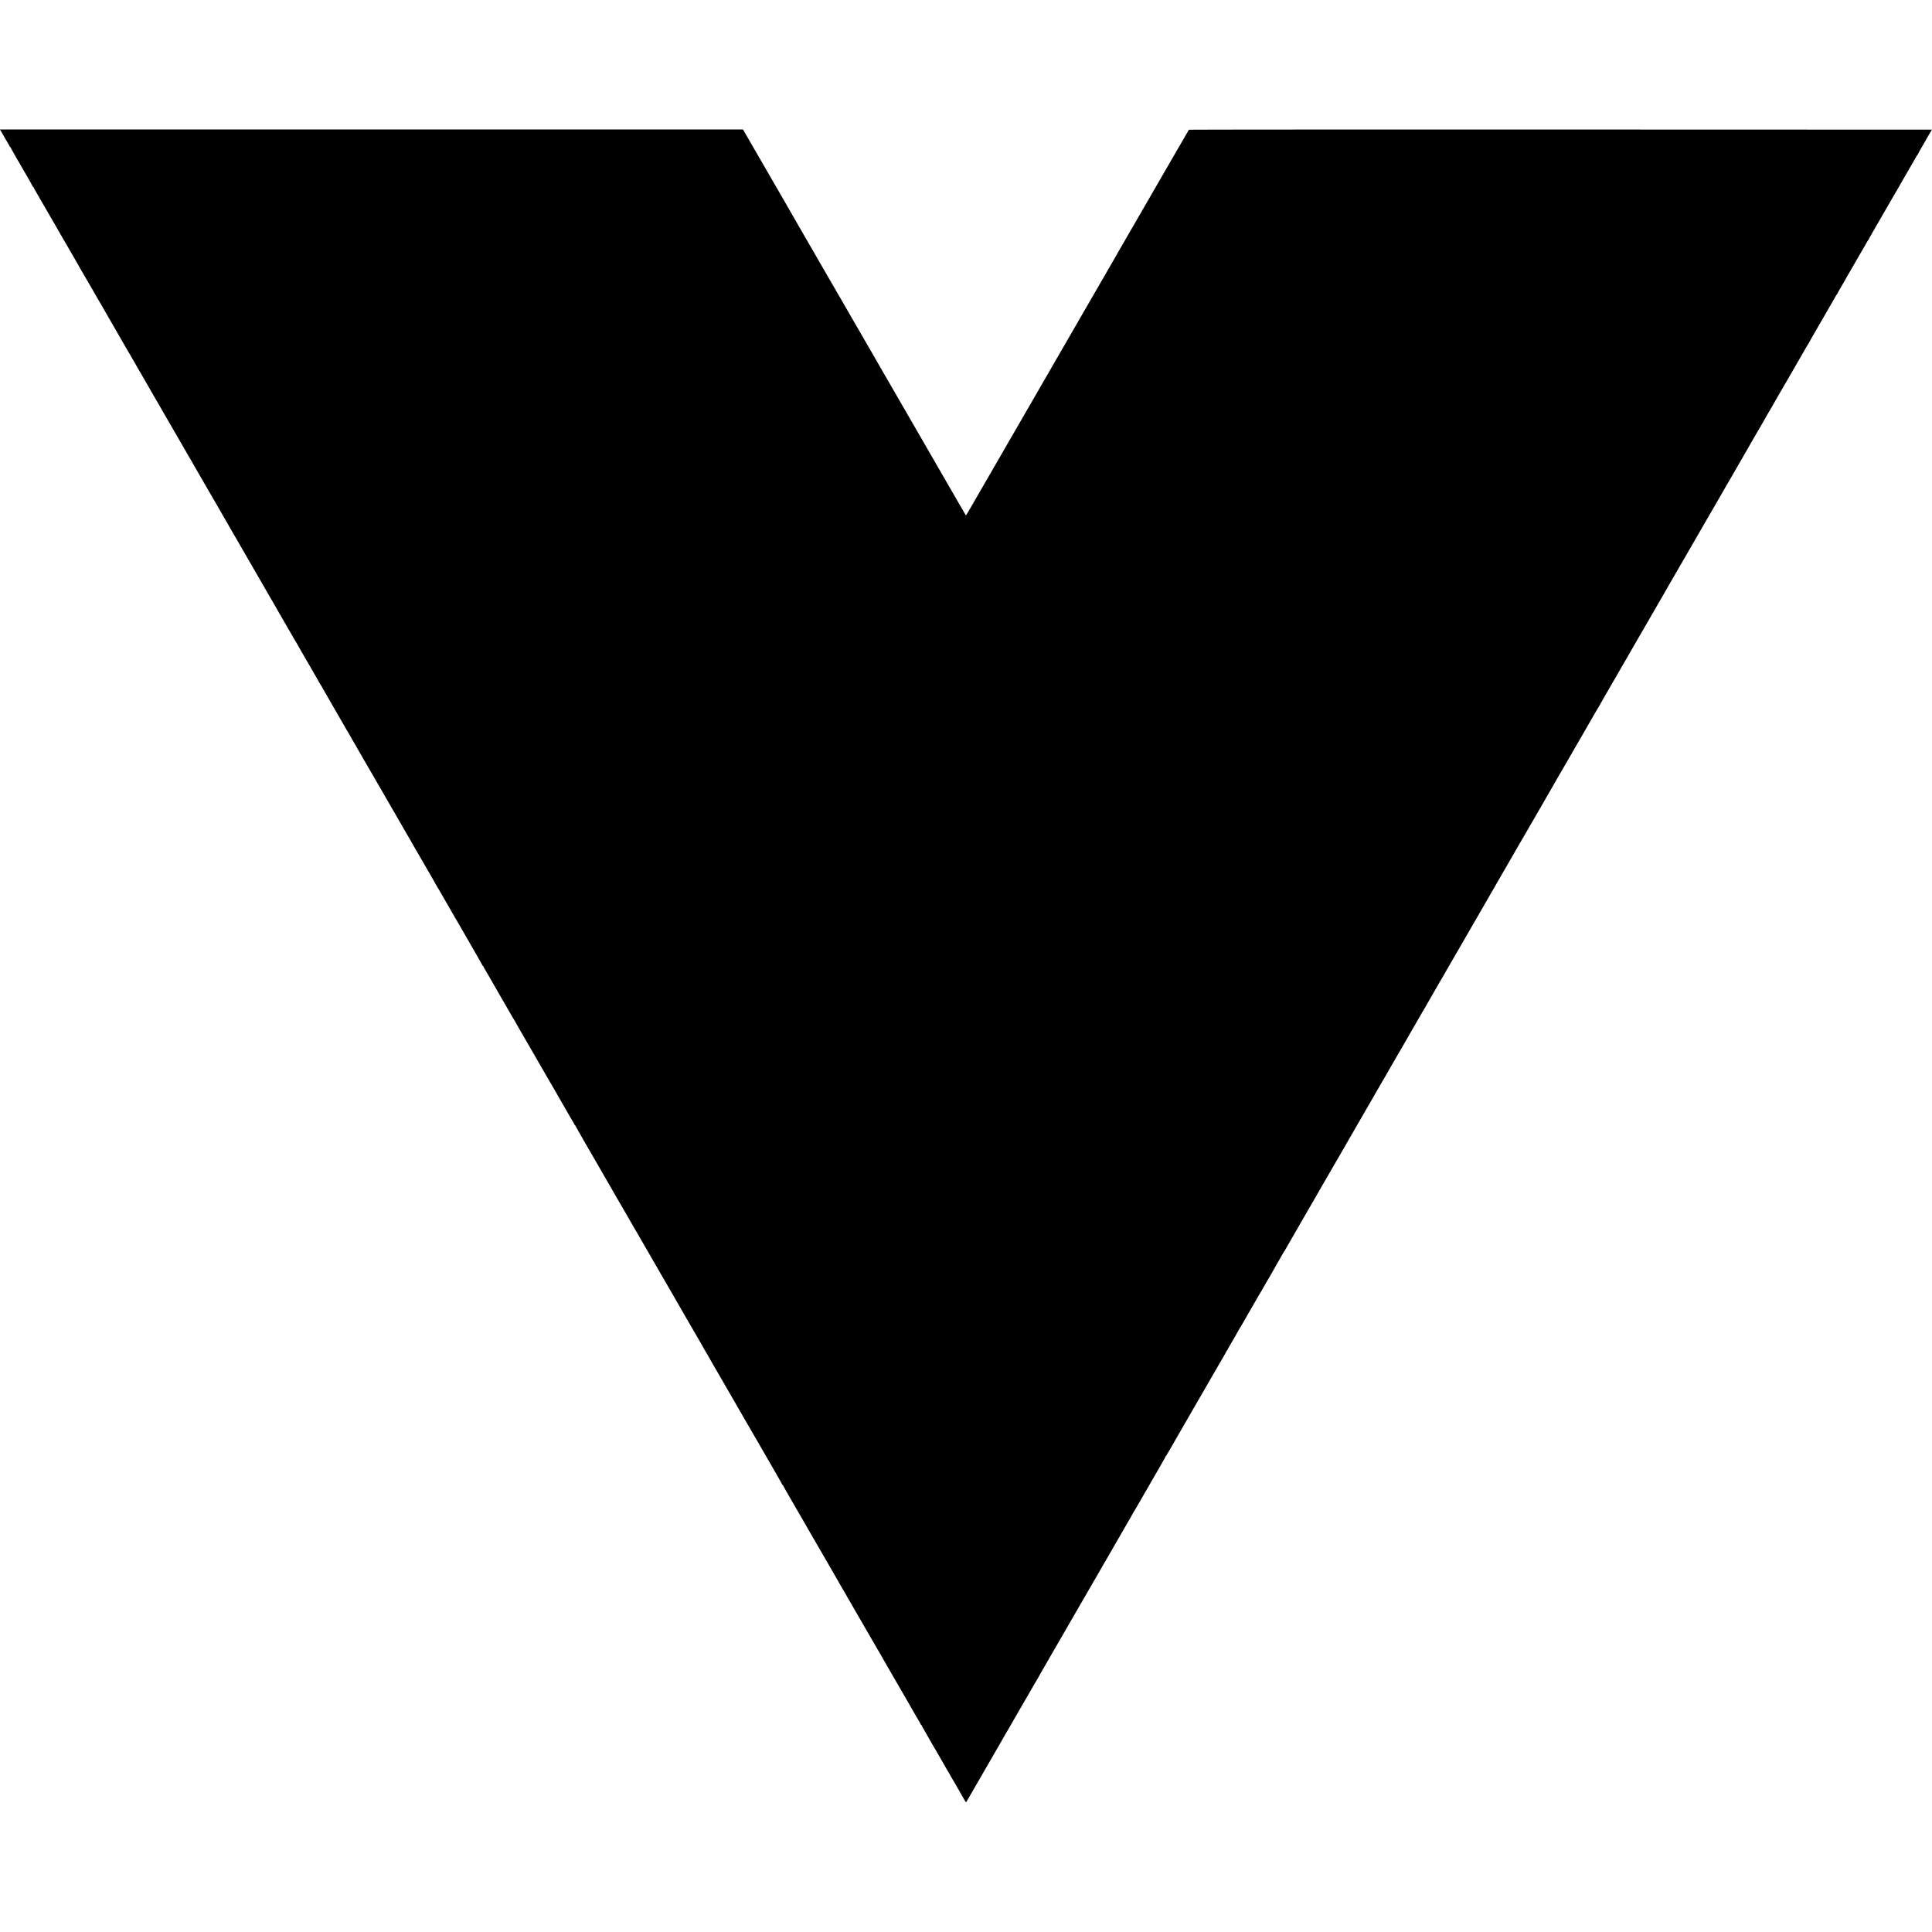
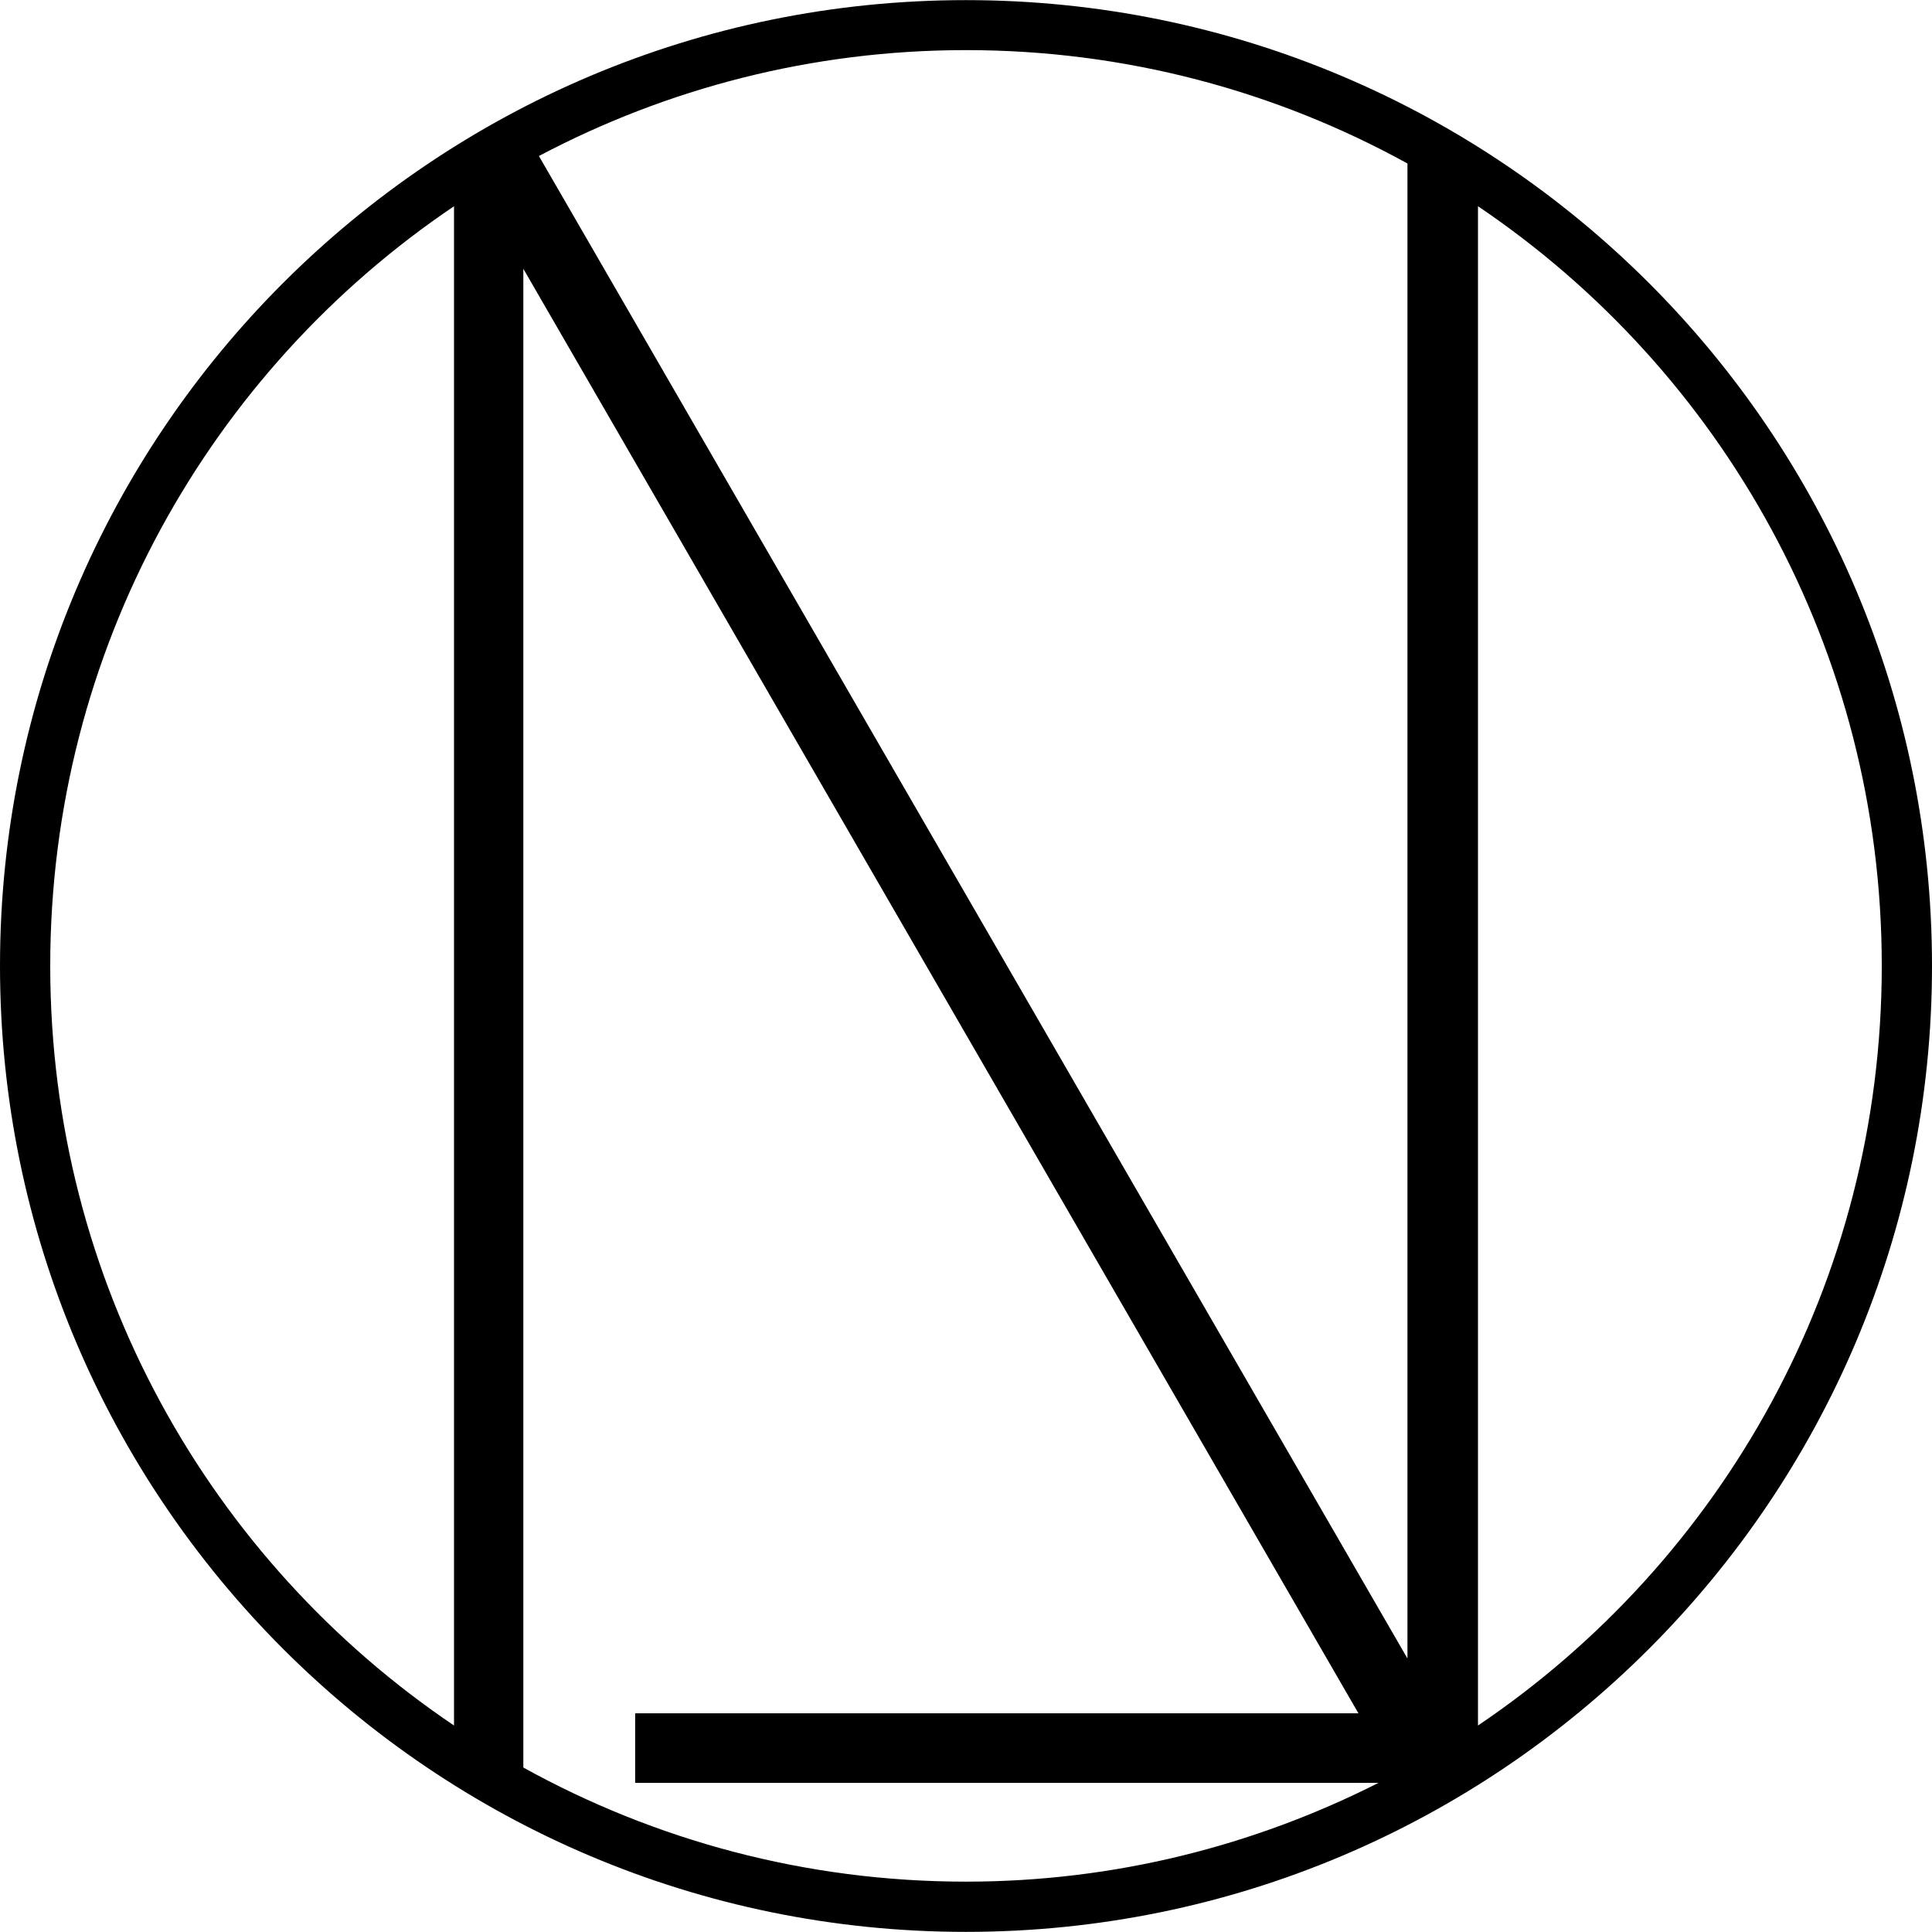
- <svg xmlns="http://www.w3.org/2000/svg" version="1.0" width="16pt" height="16pt" viewBox="0 0 16 16" preserveAspectRatio="xMidYMid meet">
-   <g transform="translate(0,16) scale(0.00032,-0.00032)" fill="#000000" stroke="none">
-     <path d="M18 46618 c45 -75 122 -207 122 -211 0 -2 25 -45 55 -95 30 -50 55 -96 55 -102 0 -5 5 -10 10 -10 6 0 10 -4 10 -9 0 -5 73 -135 161 -288 89 -153 173 -298 187 -323 14 -25 32 -57 41 -72 88 -149 187 -324 189 -335 2 -7 8 -13 13 -13 5 0 9 -4 9 -10 0 -5 46 -89 103 -187 175 -302 490 -846 507 -876 8 -16 20 -36 25 -45 28 -46 290 -498 339 -585 13 -23 74 -129 136 -236 61 -107 123 -215 137 -240 14 -25 29 -50 33 -56 5 -5 23 -37 40 -70 18 -33 38 -67 44 -75 11 -16 21 -33 63 -109 14 -25 29 -50 33 -56 4 -5 21 -35 38 -65 55 -100 261 -455 269 -465 4 -5 14 -21 20 -35 15 -29 41 -75 103 -180 24 -41 52 -88 60 -105 9 -16 57 -100 107 -185 112 -193 362 -626 380 -660 8 -14 23 -38 33 -55 11 -16 23 -37 27 -45 4 -8 26 -46 48 -85 23 -38 53 -90 67 -115 46 -81 64 -113 178 -310 62 -107 121 -210 132 -227 37 -67 56 -99 85 -148 16 -27 32 -57 36 -65 4 -8 15 -27 25 -42 9 -15 53 -89 96 -165 44 -76 177 -307 296 -513 120 -206 268 -463 330 -570 131 -227 117 -203 200 -348 36 -62 73 -125 82 -140 10 -15 21 -34 25 -42 4 -8 20 -37 36 -65 17 -27 38 -65 48 -82 49 -85 64 -111 87 -153 13 -25 28 -49 32 -55 4 -5 78 -134 165 -285 87 -151 166 -288 176 -305 10 -16 26 -43 35 -59 9 -17 125 -217 257 -445 132 -229 253 -441 270 -471 17 -30 45 -79 64 -108 18 -29 33 -54 33 -57 0 -2 20 -37 44 -77 24 -40 123 -212 221 -383 97 -170 190 -330 205 -355 16 -25 39 -65 53 -90 13 -25 81 -144 152 -265 70 -121 137 -238 150 -260 12 -22 37 -65 55 -95 18 -30 43 -73 55 -95 12 -22 48 -85 80 -140 77 -132 163 -280 190 -330 13 -22 71 -123 130 -225 59 -102 116 -199 126 -217 10 -17 29 -50 43 -72 15 -22 26 -43 26 -45 0 -2 27 -50 60 -106 33 -56 60 -103 60 -105 0 -2 55 -98 90 -155 8 -14 182 -316 239 -414 13 -22 45 -79 72 -124 27 -46 49 -86 49 -89 0 -2 14 -24 30 -48 16 -24 30 -46 30 -49 0 -5 74 -135 100 -176 5 -8 24 -42 43 -75 50 -88 58 -101 262 -455 104 -179 199 -345 213 -370 14 -25 28 -49 32 -55 4 -5 17 -26 28 -45 10 -19 62 -109 114 -200 114 -197 133 -230 170 -295 16 -27 33 -57 38 -65 17 -28 96 -165 103 -180 4 -8 16 -28 26 -45 10 -16 77 -131 148 -255 72 -124 181 -313 243 -420 62 -107 121 -209 131 -227 35 -62 323 -560 392 -678 38 -66 83 -145 100 -175 16 -30 33 -59 37 -65 4 -5 17 -27 29 -47 34 -61 56 -100 90 -156 17 -29 31 -55 31 -57 0 -2 17 -32 39 -67 21 -35 134 -229 251 -433 117 -203 235 -407 261 -451 27 -45 49 -85 49 -88 0 -4 8 -19 19 -34 15 -21 200 -341 309 -533 10 -19 33 -58 51 -87 17 -29 31 -54 31 -56 0 -2 25 -44 55 -94 30 -50 55 -95 55 -98 0 -4 6 -15 14 -23 7 -9 27 -41 43 -71 17 -30 170 -297 342 -594 171 -296 311 -542 311 -547 0 -5 5 -9 10 -9 6 0 10 -4 10 -10 0 -5 22 -47 49 -92 27 -46 58 -99 68 -118 24 -43 81 -140 93 -160 5 -8 66 -114 135 -235 69 -121 130 -227 135 -235 12 -21 259 -447 283 -490 10 -19 28 -47 38 -62 11 -14 19 -29 19 -32 0 -3 37 -69 83 -148 99 -170 305 -526 337 -583 13 -22 31 -53 41 -70 11 -16 22 -37 26 -45 7 -14 82 -146 103 -180 14 -24 181 -311 205 -355 13 -22 46 -80 75 -130 29 -49 64 -110 78 -135 14 -25 51 -88 82 -140 31 -52 59 -102 63 -110 4 -8 18 -33 31 -55 205 -353 284 -489 309 -535 17 -30 45 -78 62 -106 18 -28 36 -60 39 -72 4 -12 12 -22 17 -22 5 0 9 -4 9 -10 0 -5 109 -197 241 -427 133 -230 250 -431 259 -448 51 -90 222 -385 280 -485 37 -63 78 -135 92 -160 14 -25 67 -117 118 -205 51 -88 101 -175 111 -193 34 -58 55 -95 149 -257 51 -88 101 -173 110 -190 9 -16 76 -131 147 -255 72 -124 140 -241 151 -260 61 -108 281 -489 355 -615 38 -66 77 -133 87 -150 35 -63 91 -161 100 -175 14 -23 99 -169 128 -220 54 -97 135 -235 142 -245 4 -5 20 -32 35 -60 26 -48 238 -416 276 -480 10 -16 26 -46 37 -65 30 -53 382 -661 403 -695 10 -16 22 -37 26 -45 4 -8 26 -48 50 -88 24 -41 43 -75 43 -77 0 -2 22 -40 50 -85 27 -45 50 -84 50 -86 0 -3 38 -69 83 -147 84 -142 302 -520 340 -587 10 -19 34 -60 52 -90 18 -30 44 -75 57 -100 14 -25 45 -79 70 -120 25 -41 56 -96 70 -121 14 -25 77 -133 138 -240 62 -107 122 -210 132 -229 25 -43 310 -535 337 -581 11 -19 26 -45 34 -59 17 -32 238 -414 266 -460 11 -19 24 -41 28 -49 3 -7 75 -133 160 -278 84 -146 153 -269 153 -274 0 -5 5 -9 10 -9 6 0 10 -4 10 -10 0 -5 82 -150 181 -322 182 -314 201 -346 240 -415 12 -21 80 -139 152 -263 71 -124 141 -245 155 -270 14 -25 28 -49 32 -55 6 -8 145 -248 220 -380 37 -66 209 -362 229 -395 11 -19 24 -42 28 -49 4 -8 67 -118 140 -243 73 -125 133 -230 133 -233 0 -2 15 -28 33 -57 19 -29 47 -78 64 -108 17 -30 53 -93 79 -139 53 -90 82 -141 157 -272 82 -142 115 -199 381 -659 142 -245 268 -463 281 -485 12 -22 71 -125 132 -230 60 -104 172 -298 248 -430 76 -132 146 -253 156 -270 11 -16 22 -36 26 -44 3 -8 30 -54 60 -103 29 -49 53 -91 53 -93 0 -3 18 -34 40 -70 22 -36 40 -67 40 -69 0 -2 37 -66 81 -142 45 -77 98 -168 119 -204 20 -36 47 -81 58 -100 12 -19 27 -47 33 -62 6 -16 15 -28 20 -28 5 0 9 -4 9 -9 0 -6 63 -118 140 -251 77 -133 140 -243 140 -245 0 -2 18 -33 41 -70 22 -37 49 -83 60 -101 10 -19 29 -51 40 -71 25 -45 109 -189 126 -218 7 -11 17 -29 22 -40 6 -11 22 -38 35 -60 14 -22 37 -62 52 -90 14 -27 35 -62 45 -77 11 -14 19 -29 19 -32 0 -3 18 -35 40 -71 22 -36 40 -67 40 -69 0 -2 19 -35 42 -72 23 -38 55 -94 72 -124 26 -47 139 -244 171 -298 6 -9 21 -36 34 -60 28 -48 37 -51 51 -19 6 12 19 36 29 52 10 17 27 46 38 65 11 19 104 181 208 360 103 179 199 345 213 370 14 25 42 74 64 109 21 34 38 65 38 67 0 2 18 33 40 69 22 36 40 67 40 69 0 3 177 310 199 346 16 26 136 234 140 244 2 5 25 44 52 88 27 44 49 81 49 84 0 2 18 34 40 70 22 36 40 67 40 69 0 2 20 36 43 77 35 58 169 289 297 513 9 17 50 86 90 155 40 69 86 150 103 180 16 30 35 62 41 70 6 8 16 24 22 35 35 64 72 129 167 293 59 100 116 199 127 220 11 20 30 53 41 72 43 72 1070 1850 1121 1940 14 25 65 113 113 195 48 83 96 166 107 185 10 19 28 50 38 68 11 18 73 124 137 235 64 111 175 303 246 427 71 124 173 299 225 390 52 91 116 202 143 248 27 45 49 85 49 89 0 4 6 14 14 22 7 9 28 43 46 76 26 47 251 436 378 655 11 19 29 51 40 70 11 19 101 176 201 348 99 172 181 317 181 323 0 5 5 9 10 9 6 0 10 5 10 11 0 6 8 23 18 37 11 15 32 52 49 82 16 30 130 228 253 440 122 212 234 405 248 430 13 25 39 70 57 100 39 65 69 117 130 225 25 44 50 87 55 95 12 19 78 134 220 380 61 107 129 224 150 260 161 277 222 382 246 425 15 28 47 83 71 123 24 41 43 78 43 83 0 5 4 9 8 9 4 0 13 12 19 28 7 15 23 45 36 67 66 110 277 478 277 483 0 3 6 13 14 21 7 9 27 41 43 71 17 30 45 80 63 110 34 57 375 649 394 685 6 11 16 27 22 35 6 8 26 42 44 75 18 33 41 74 51 90 10 17 24 41 32 55 54 97 72 128 88 152 11 14 19 28 19 30 0 3 79 141 175 308 96 167 175 305 175 308 0 3 6 13 14 21 7 9 26 39 41 66 33 60 276 483 338 587 24 40 46 80 50 88 4 8 13 24 20 35 14 23 95 163 125 215 11 19 52 91 92 160 40 69 80 139 90 155 9 17 103 179 207 360 105 182 200 346 211 365 103 181 463 802 489 845 7 11 15 27 19 35 4 8 29 51 55 95 64 110 828 1433 848 1470 9 17 24 41 33 55 9 14 29 48 45 77 15 28 52 93 82 145 30 51 62 107 71 123 17 30 231 398 400 690 51 88 103 179 115 202 12 23 26 48 32 55 6 7 24 38 40 68 17 30 61 107 98 170 37 63 84 144 103 180 19 36 41 72 48 81 8 8 14 18 14 21 0 4 27 51 59 106 32 55 72 124 89 154 16 29 71 125 122 213 51 88 104 180 118 205 13 25 28 50 32 55 4 6 17 26 28 45 11 19 45 80 77 135 31 55 66 116 77 135 11 19 88 152 171 295 401 694 620 1072 650 1125 11 19 87 152 170 295 83 143 158 273 166 288 9 16 21 36 26 45 6 9 31 52 55 96 25 43 54 94 66 115 11 20 95 164 186 321 91 157 173 299 182 315 9 17 26 46 37 65 12 19 66 114 121 210 56 96 108 186 117 200 8 14 24 40 34 59 24 45 383 664 412 713 5 9 17 29 26 45 15 28 120 210 241 419 36 61 68 117 72 125 4 8 12 23 19 34 35 57 245 420 262 453 11 20 35 61 53 90 17 29 32 54 32 56 0 3 28 51 62 108 33 57 70 119 80 138 10 19 23 42 28 50 5 8 32 53 59 100 27 47 149 258 271 470 122 212 234 405 248 430 30 53 62 108 80 135 6 11 15 27 19 35 4 8 85 150 181 315 96 165 187 323 202 350 31 56 116 202 130 225 5 8 25 42 43 75 19 33 92 159 162 280 149 257 157 271 202 350 19 33 38 67 43 75 9 14 228 392 275 475 12 22 55 96 95 165 40 69 80 139 90 155 24 42 202 350 221 383 9 15 27 47 41 72 14 25 75 131 136 236 61 106 121 210 134 232 99 172 271 470 279 482 5 8 23 40 40 70 18 30 81 141 142 245 60 105 121 210 135 235 14 25 71 124 127 220 56 96 143 247 194 335 51 88 96 167 102 175 14 24 180 311 204 355 23 43 340 590 356 615 5 8 50 87 101 175 171 301 517 898 582 1008 25 43 46 81 46 83 0 2 12 23 27 47 14 23 40 67 56 97 16 30 35 62 42 70 7 8 15 22 18 30 4 8 20 38 37 65 16 28 33 57 37 65 6 12 111 196 143 250 5 8 55 95 112 193 57 98 113 195 126 215 12 20 27 46 32 57 6 11 14 27 20 35 5 8 76 130 156 270 80 140 165 287 187 325 23 39 52 90 66 115 13 25 30 52 37 61 8 8 14 18 14 21 0 4 41 77 92 165 50 87 175 302 276 478 101 176 208 360 236 408 28 49 67 117 86 152 19 35 41 70 48 77 6 6 12 15 12 19 0 7 124 224 167 291 12 21 23 40 23 42 0 2 21 40 46 83 26 43 55 92 64 109 54 95 327 568 354 614 19 30 45 75 59 100 71 128 82 145 89 148 4 2 8 8 8 13 0 5 42 82 94 172 311 538 496 858 518 897 14 25 40 70 58 100 18 30 42 71 53 90 10 19 79 139 152 265 73 127 142 246 153 265 10 19 43 76 72 125 29 50 63 108 75 130 65 116 80 140 87 143 4 2 8 8 8 12 0 8 114 212 140 250 6 8 14 24 20 35 5 11 54 97 108 190 l100 170 -9611 3 c-5286 1 -9614 -1 -9618 -5 -5 -6 -419 -719 -619 -1068 -89 -155 -267 -463 -323 -560 -38 -66 -81 -140 -95 -165 -31 -56 -263 -457 -526 -910 -110 -190 -224 -388 -254 -440 -29 -52 -61 -109 -71 -125 -23 -39 -243 -420 -268 -465 -11 -19 -204 -352 -428 -740 -224 -388 -477 -826 -563 -975 -85 -148 -185 -322 -222 -385 -37 -63 -120 -207 -185 -320 -65 -113 -177 -306 -248 -430 -72 -124 -172 -297 -222 -385 -51 -88 -142 -245 -202 -350 -131 -226 -247 -427 -408 -705 -65 -113 -249 -432 -410 -710 -160 -278 -388 -673 -506 -877 -118 -205 -216 -373 -219 -373 -3 0 -52 82 -109 183 -58 100 -144 250 -192 332 -95 164 -402 696 -647 1120 -85 149 -228 396 -317 550 -212 365 -982 1700 -1008 1745 -10 19 -43 76 -72 125 -29 50 -64 110 -77 135 -14 25 -63 110 -110 190 -47 80 -96 165 -110 190 -14 25 -99 171 -188 325 -89 154 -174 300 -188 325 -13 25 -64 113 -112 195 -48 83 -140 242 -205 355 -65 113 -183 317 -263 454 -79 137 -152 264 -163 282 -50 89 -335 583 -354 614 -12 19 -34 58 -50 85 -15 28 -129 226 -253 440 -124 215 -235 408 -247 430 -12 22 -69 121 -127 220 -58 99 -226 389 -373 645 -148 256 -324 561 -392 678 -67 117 -134 232 -147 255 -13 23 -33 59 -46 80 l-22 37 -9615 0 -9615 0 20 -32z" />
-   </g>
+ <svg xmlns="http://www.w3.org/2000/svg" version="1.1" viewBox="0 0 16 16">
+   <path d="m8 0.001c-4.416 0-8 3.582-8 7.998 0 4.416 3.584 8 8 8 4.416-1.04e-4 8-3.584 8-8 0-4.416-3.584-7.998-8-7.998zm0 0.414c1.327 0 2.572 0.342 3.656 0.939v12.381l-7.193-12.443c1.056-0.558 2.258-0.877 3.537-0.877zm-4.24 1.293v12.582c-2.019-1.362-3.344-3.671-3.344-6.291 0-2.62 1.325-4.929 3.344-6.291zm8.48 0c2.019 1.362 3.344 3.671 3.344 6.291 0 2.62-1.325 4.929-3.344 6.291zm-7.906 0.518 6.916 11.963h-5.99v0.576h6.156c-1.028 0.52-2.185 0.818-3.416 0.818-1.331 0-2.579-0.344-3.666-0.945z" />
</svg>
